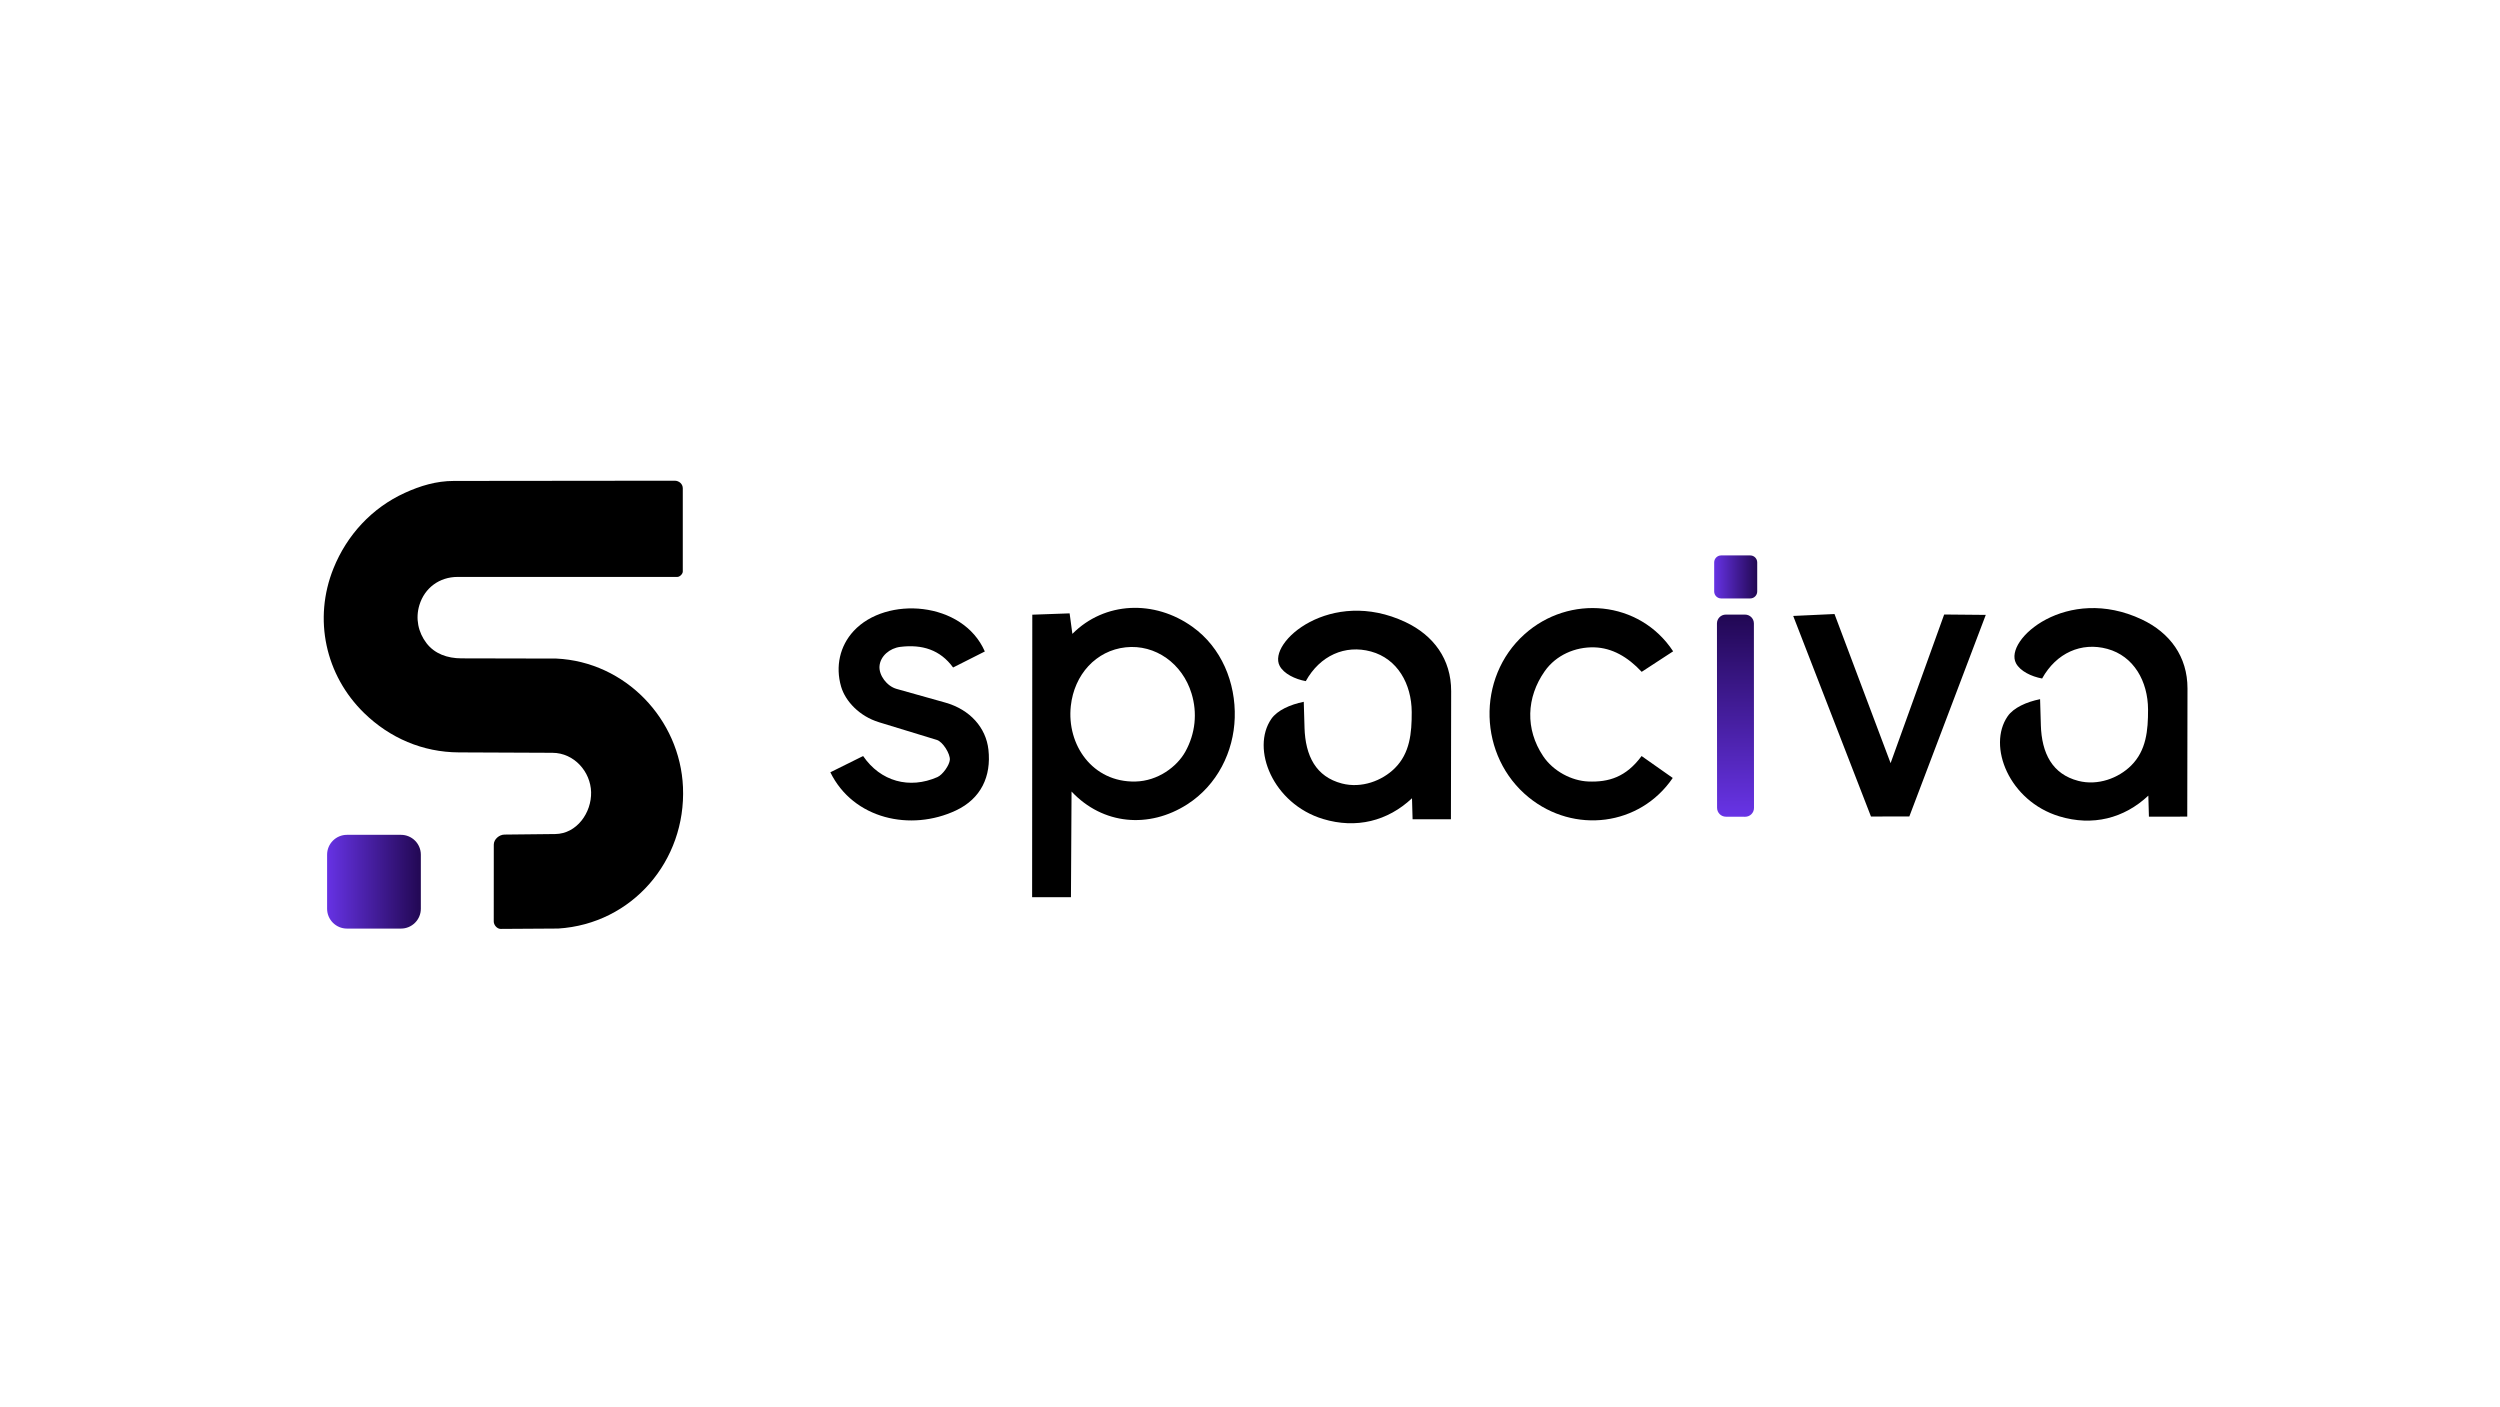
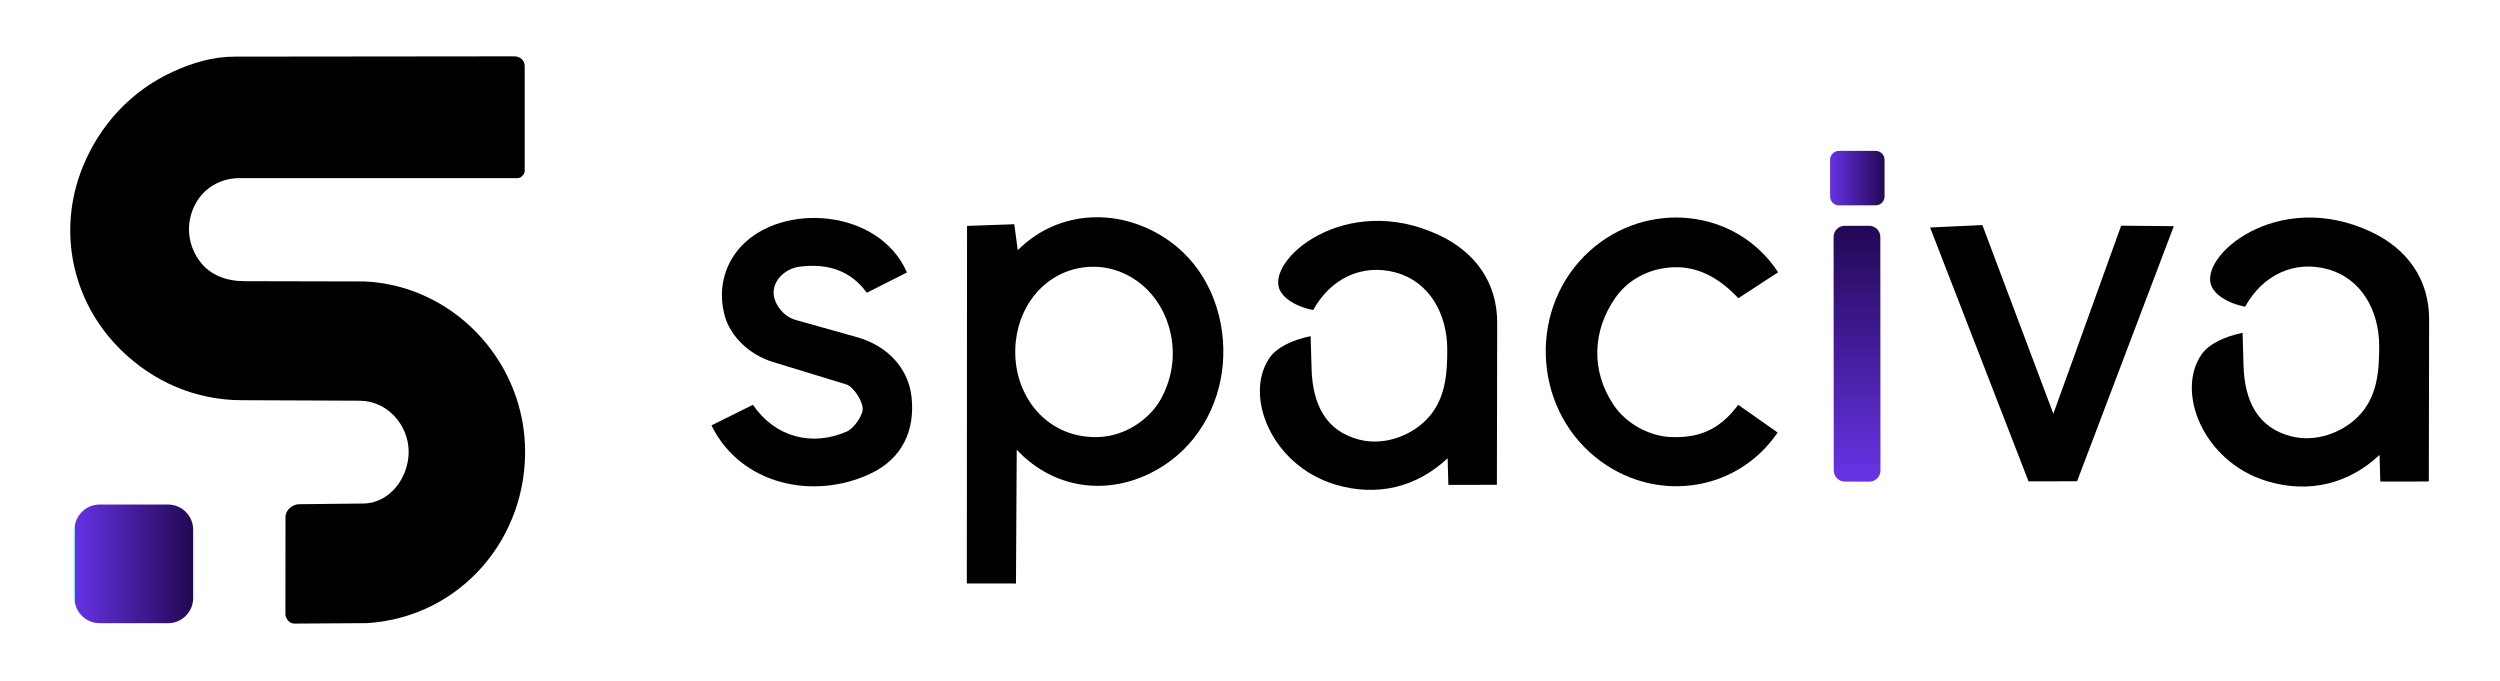
- <svg xmlns="http://www.w3.org/2000/svg" xmlns:xlink="http://www.w3.org/1999/xlink" id="Layer_1" data-name="Layer 1" viewBox="0 0 1920 1080">
+ <svg xmlns="http://www.w3.org/2000/svg" xmlns:xlink="http://www.w3.org/1999/xlink" id="Layer_1" data-name="Layer 1" viewBox="206 335 1517 413">
  <defs>
    <style>
      .cls-1 {
        fill: url(#linear-gradient-2);
      }

      .cls-2 {
        fill: url(#linear-gradient-3);
      }

      .cls-3 {
        fill: url(#linear-gradient);
      }
    </style>
    <linearGradient id="linear-gradient" x1="251.21" y1="677.15" x2="323.21" y2="677.15" gradientUnits="userSpaceOnUse">
      <stop offset="0" stop-color="#06c8fc" />
      <stop offset="0" stop-color="#6632e4" />
      <stop offset="1" stop-color="#220853" />
    </linearGradient>
    <linearGradient id="linear-gradient-2" x1="1316.49" y1="443.09" x2="1349.55" y2="443.09" xlink:href="#linear-gradient" />
    <linearGradient id="linear-gradient-3" x1="40.66" y1="34.01" x2="40.66" y2="-121.26" gradientTransform="translate(1292.18 593.262)" gradientUnits="userSpaceOnUse">
      <stop offset="0" stop-color="#6834e6" />
      <stop offset="1" stop-color="#210753" />
    </linearGradient>
  </defs>
  <path d="M428.67,713.12l-44.16.28c-2.75.02-5.31-2.99-5.31-5.67l.03-59.07c0-4.16,4.23-7.66,8.19-7.7l39-.42c16.62-.18,27.95-16.48,27.55-32.2-.39-15.57-12.91-30.12-29.72-30.19l-71.84-.31c-27.76-.12-53.07-11.06-72.72-30.19-29.87-29.08-39.23-72.35-23.56-111.18,10.34-25.61,29.46-46.38,54.74-57.93,11.92-5.45,24.21-9.17,37.68-9.18l169.58-.18c3.38,0,6.25,2.49,6.25,5.83v63.93c0,1.75-2.21,4.14-4.21,4.14h-168.69c-14.01-.01-25.37,8.43-29.38,21.59-3.15,10.32-.94,20.97,5.45,29.29,6.26,8.14,15.97,11.64,26.89,11.66l72.82.16c53.07,2.49,95.02,46.59,97.27,98.73,2.44,56.48-38.89,105.05-95.9,108.62Z" />
  <rect class="cls-3" x="251.21" y="641.15" width="72" height="72" rx="15.26" ry="15.26" />
  <rect class="cls-1" x="1316.49" y="426.56" width="33.05" height="33.05" rx="5.37" ry="5.37" />
  <g>
    <path d="M915.83,481.41c-29.21-20.92-67.4-19.52-92.25,5.4l-2.11-15.75-28.67,1.02-.13,216.96,29.82.03.46-81.17c24.04,25.62,59.59,28.62,88.88,9.82,23.08-14.82,35.65-40.47,36.45-66.41.86-27.01-10.16-53.95-32.44-69.89ZM910.3,577.35c-6.34,11.42-21.02,22.52-38.38,22.87-32.87.67-52.8-28.16-49.53-58.07,2.62-24.04,19.31-42.53,42.12-45.01,22.81-2.46,43.6,12.46,50.6,35.47,4.52,14.82,3.05,30.6-4.81,44.75Z" />
    <path d="M1567.36,556.74c.64,21.91,8.83,37.79,28.75,42.97,14.96,3.89,30.85-2.02,40.65-11.8,11.53-11.49,13.01-26.81,12.94-43.07-.1-21.62-10.94-40.95-31.26-46.5-19.91-5.44-39.2,3.09-50.1,22.76-8.32-1.54-16.84-5.69-20.04-11.7-9.64-18.09,39.35-60.68,96.6-33.66,21.58,10.19,35.13,28.49,35.09,53.04l-.18,98.39-29.44.02-.45-16.15c-18.65,17.52-42.81,23.65-68.33,15.92-38.52-11.66-55.55-53.97-39.69-76.89,4.49-6.49,14.35-10.98,24.89-13.11l.58,19.78Z" />
    <path d="M674.86,554.59c-14.71-4.5-25.65-16-28.92-27.37-4.43-15.38-.98-31.09,9.67-42.61,25-27.07,83.85-22.98,100.74,15.72l-24.37,12.31c-9.89-13.58-23.73-17.92-40.57-15.84-8.07,1-15.34,7.06-15.95,14.78-.56,7,5.59,15.38,13.13,17.5l37.37,10.5c19.11,5.37,31.29,19.35,33.15,36.15,2.28,20.51-5.68,37.62-24.91,46.68-34.72,16.35-78.87,6.67-96.49-29.29l25.16-12.49c13.33,19.53,35.58,25.6,57.02,16.2,4.15-1.82,9.27-9.21,9.59-13.28.36-4.58-5.41-13.9-9.98-15.29l-44.65-13.65Z" />
    <path d="M1260.75,580.64l23.92,16.83c-25.23,37.01-75.81,43.2-110.61,14.91-38.61-31.38-40.46-91.78-3.34-125.18,34.46-31,88.56-26.09,114.25,13.01l-24.15,15.76c-10.73-11.5-22.76-18.39-36.32-18.8-14.76-.45-29.52,6.01-38.14,18.29-14.2,20.22-15.04,44.56-1.25,65.22,7.77,11.64,21.98,19,34.65,19.51,15.77.64,29.06-3.39,40.99-19.55Z" />
    <polygon points="1377.18 473.04 1408.9 471.57 1451.98 586.09 1493.12 471.94 1525.07 472.24 1466.37 627.03 1436.91 627.09 1377.18 473.04" />
    <path class="cls-2" d="M1318.71,620.44l-.09-141.64c0-3.75,3.04-6.79,6.79-6.79h14.79c3.75,0,6.78,3.04,6.79,6.79l.08,141.69c0,3.76-3.05,6.8-6.81,6.79l-14.77-.05c-3.74-.01-6.76-3.05-6.77-6.78Z" />
    <path d="M1001.86,558.76c.64,21.91,8.83,37.79,28.75,42.97,14.96,3.89,30.85-2.02,40.65-11.8,11.53-11.49,13.01-26.81,12.94-43.07-.1-21.62-10.94-40.95-31.26-46.5-19.91-5.44-39.2,3.09-50.1,22.76-8.32-1.54-16.84-5.69-20.04-11.7-9.64-18.09,39.35-60.68,96.6-33.66,21.58,10.19,35.13,28.49,35.09,53.04l-.18,98.39-29.44.02-.45-16.15c-18.65,17.52-42.81,23.65-68.33,15.92-38.52-11.66-55.55-53.97-39.69-76.89,4.49-6.49,14.35-10.98,24.89-13.11l.58,19.78Z" />
  </g>
</svg>
